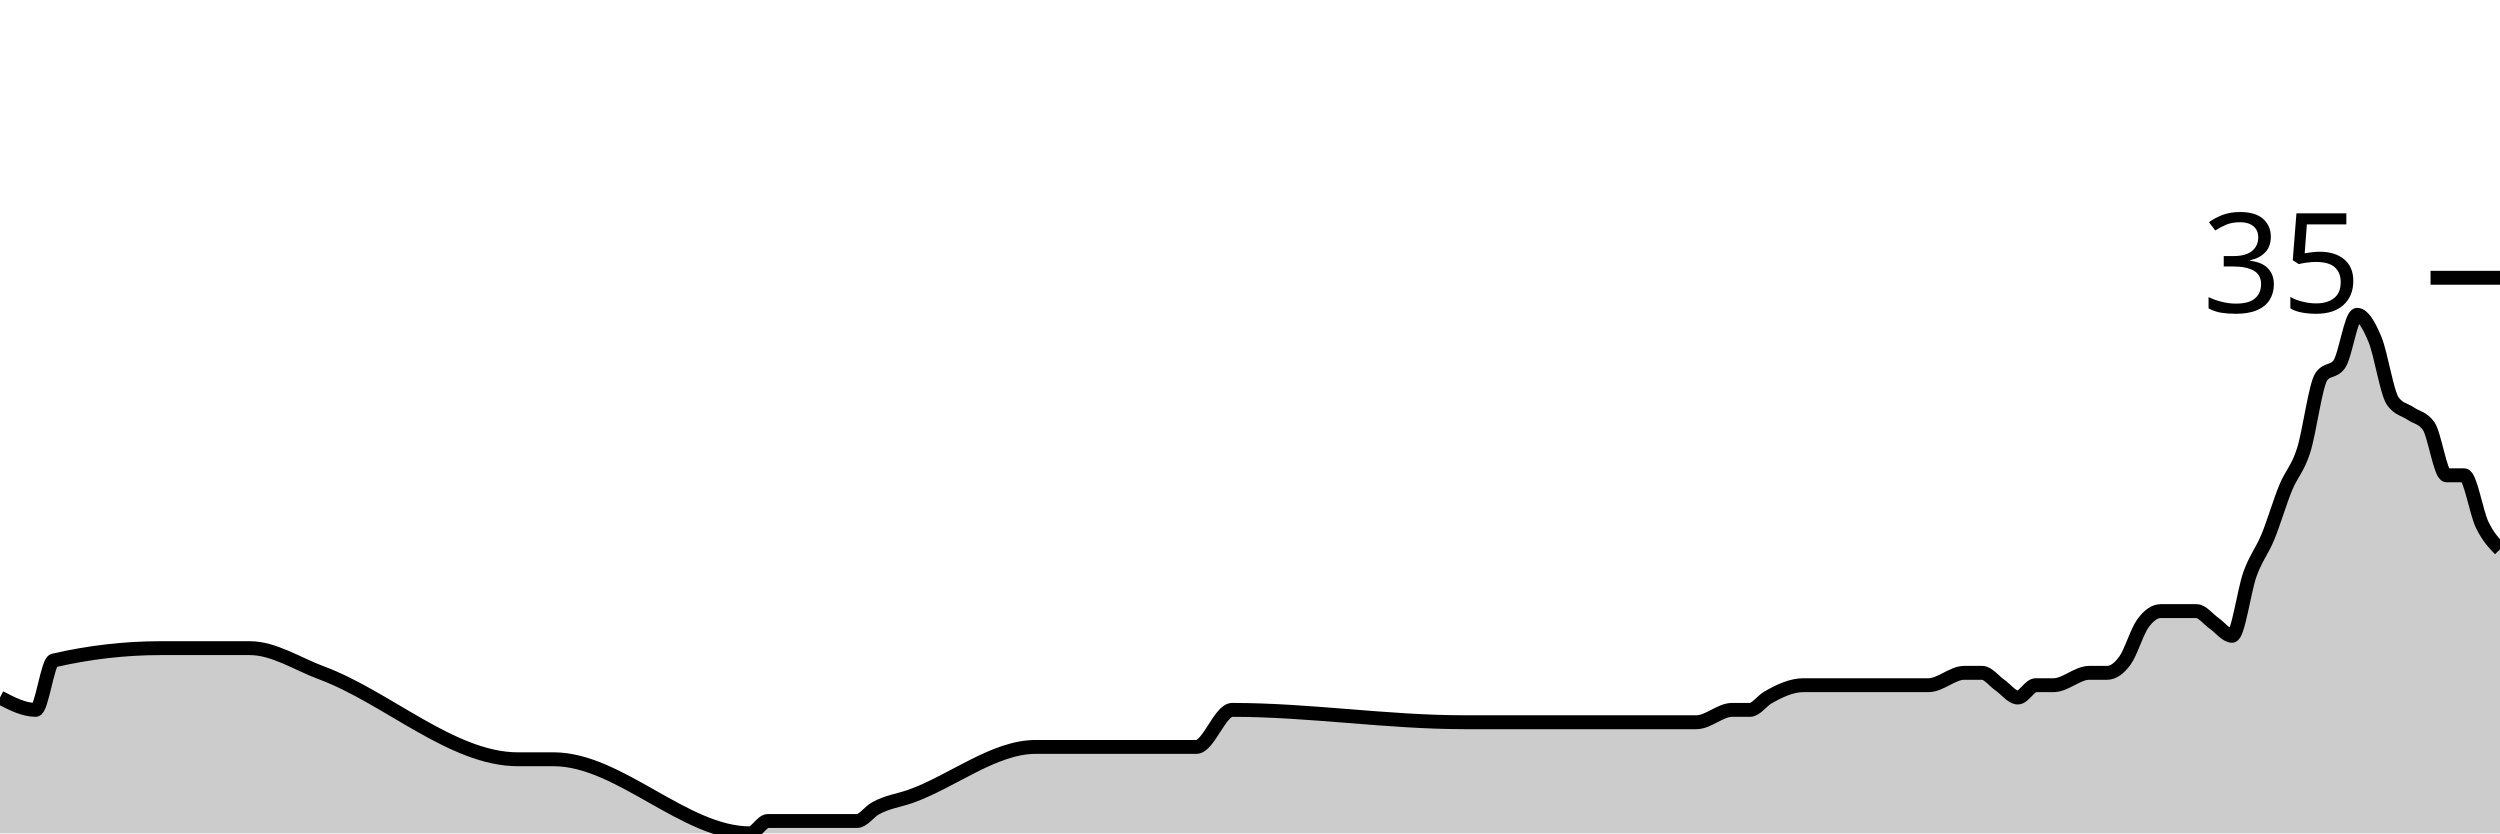
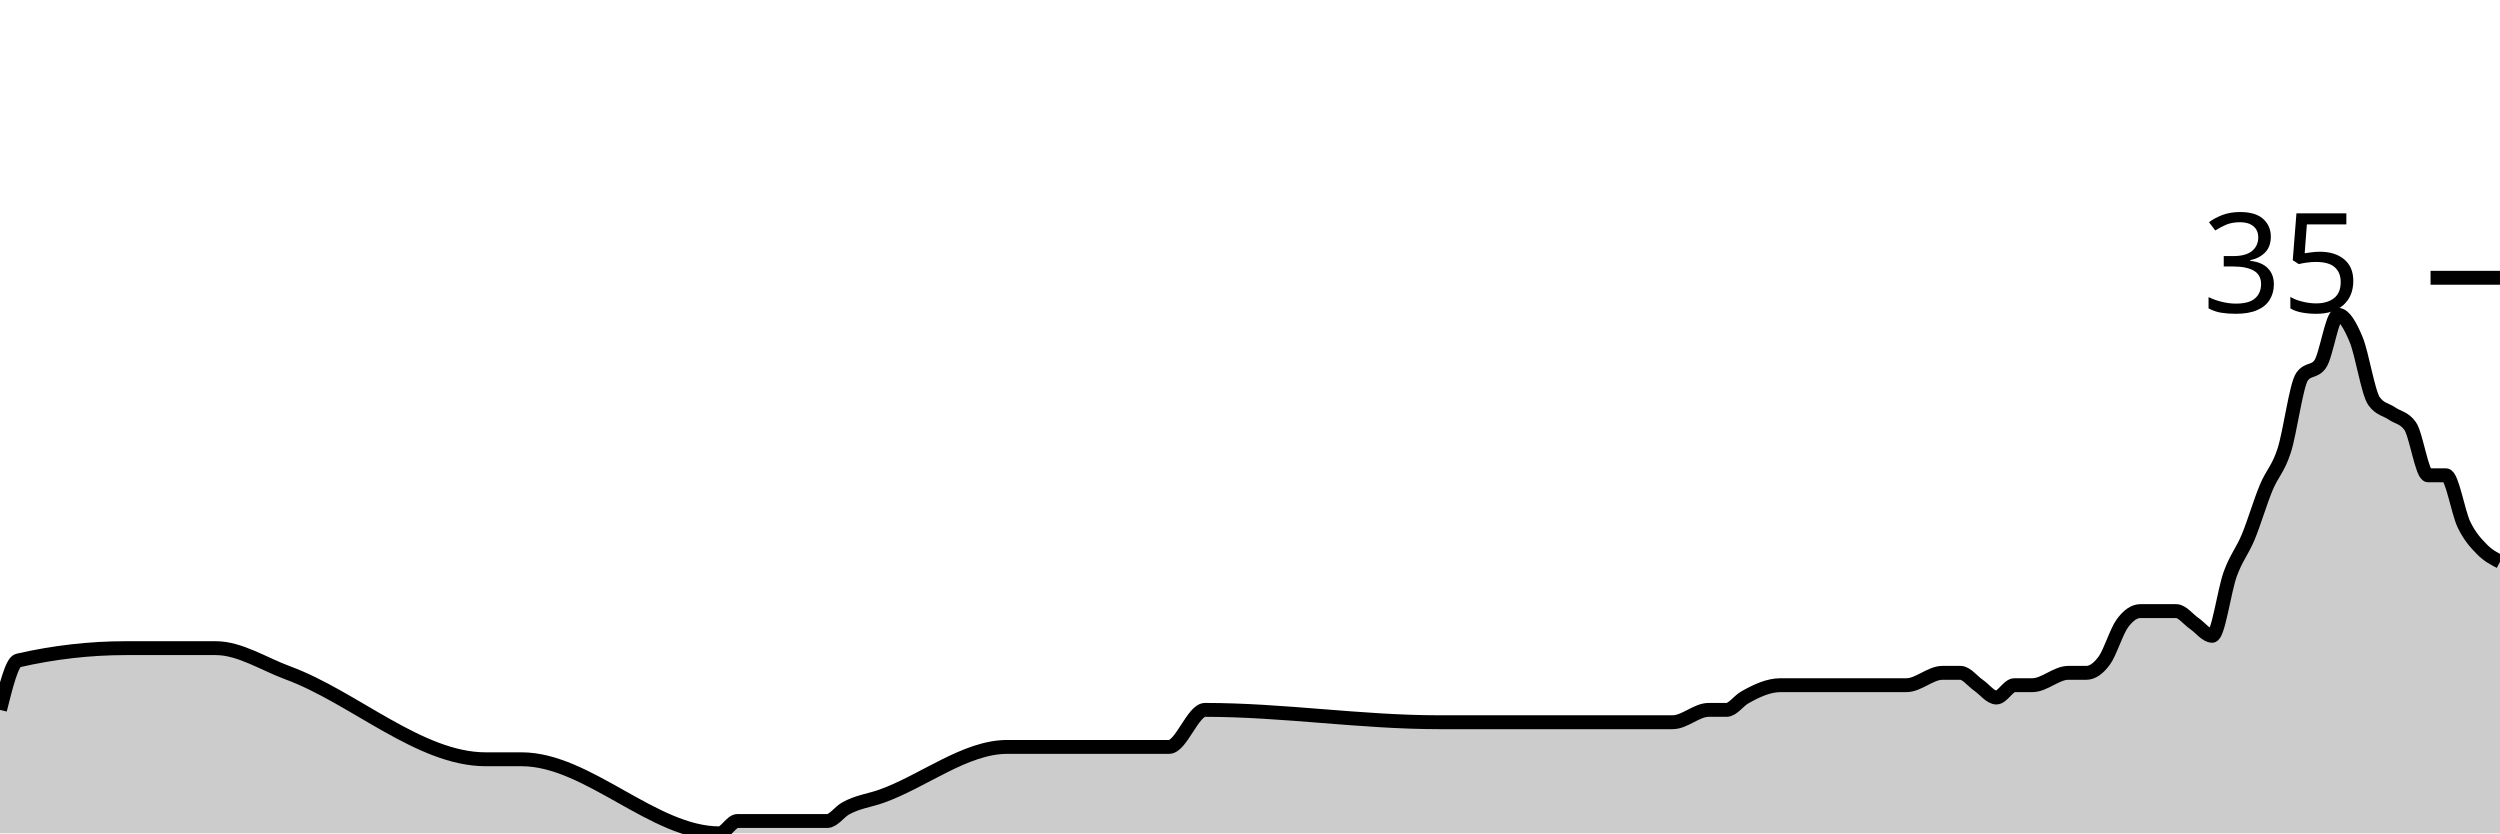
<svg xmlns="http://www.w3.org/2000/svg" viewBox="0 0 180 60">
  <g transform="translate(0,20)">
-     <path class="area" fill="rgba(0, 0, 0, 0.2)" d="M0,30.222C0.857,30.667,1.714,31.111,2.571,31.111C3,31.111,3.429,27.654,3.857,27.556C6.429,26.963,9,26.667,11.571,26.667C13.286,26.667,15,26.667,16.714,26.667C17.143,26.667,17.571,26.667,18,26.667C19.714,26.667,21.429,27.809,23.143,28.444C27.857,30.193,32.571,34.667,37.286,34.667C38.143,34.667,39,34.667,39.857,34.667C44.571,34.667,49.286,40,54,40C54.429,40,54.857,39.111,55.286,39.111C57.429,39.111,59.571,39.111,61.714,39.111C62.143,39.111,62.571,38.469,63,38.222C63.857,37.728,64.714,37.639,65.571,37.333C68.571,36.263,71.571,33.778,74.571,33.778C78.429,33.778,82.286,33.778,86.143,33.778C87,33.778,87.857,31.111,88.714,31.111C94.286,31.111,99.857,32,105.429,32C108,32,110.571,32,113.143,32C113.571,32,114,32,114.429,32C114.857,32,115.286,32,115.714,32C117.857,32,120,32,122.143,32C123,32,123.857,31.111,124.714,31.111C125.143,31.111,125.571,31.111,126,31.111C126.429,31.111,126.857,30.469,127.286,30.222C128.143,29.728,129,29.333,129.857,29.333C130.286,29.333,130.714,29.333,131.143,29.333C131.571,29.333,132,29.333,132.429,29.333C132.857,29.333,133.286,29.333,133.714,29.333C135.429,29.333,137.143,29.333,138.857,29.333C139.714,29.333,140.571,28.444,141.429,28.444C141.857,28.444,142.286,28.444,142.714,28.444C143.143,28.444,143.571,29.037,144,29.333C144.429,29.63,144.857,30.222,145.286,30.222C145.714,30.222,146.143,29.333,146.571,29.333C147,29.333,147.429,29.333,147.857,29.333C148.714,29.333,149.571,28.444,150.429,28.444C150.857,28.444,151.286,28.444,151.714,28.444C152.143,28.444,152.571,28.148,153,27.556C153.429,26.963,153.857,25.481,154.286,24.889C154.714,24.296,155.143,24,155.571,24C156,24,156.429,24,156.857,24C157.286,24,157.714,24,158.143,24C158.571,24,159,24.593,159.429,24.889C159.857,25.185,160.286,25.778,160.714,25.778C161.143,25.778,161.571,22.519,162,21.333C162.429,20.148,162.857,19.704,163.286,18.667C163.714,17.63,164.143,16.148,164.571,15.111C165,14.074,165.429,13.778,165.857,12.444C166.286,11.111,166.714,7.704,167.143,7.111C167.571,6.519,168,6.815,168.429,6.222C168.857,5.63,169.286,2.667,169.714,2.667C170.143,2.667,170.571,3.407,171,4.444C171.429,5.481,171.857,8.296,172.286,8.889C172.714,9.481,173.143,9.481,173.571,9.778C174,10.074,174.429,10.074,174.857,10.667C175.286,11.259,175.714,14.222,176.143,14.222C176.571,14.222,177,14.222,177.429,14.222C177.857,14.222,178.286,16.889,178.714,17.778C179.143,18.667,179.571,19.111,180,19.556L180,40C179.571,40,179.143,40,178.714,40C178.286,40,177.857,40,177.429,40C177,40,176.571,40,176.143,40C175.714,40,175.286,40,174.857,40C174.429,40,174,40,173.571,40C173.143,40,172.714,40,172.286,40C171.857,40,171.429,40,171,40C170.571,40,170.143,40,169.714,40C169.286,40,168.857,40,168.429,40C168,40,167.571,40,167.143,40C166.714,40,166.286,40,165.857,40C165.429,40,165,40,164.571,40C164.143,40,163.714,40,163.286,40C162.857,40,162.429,40,162,40C161.571,40,161.143,40,160.714,40C160.286,40,159.857,40,159.429,40C159,40,158.571,40,158.143,40C157.714,40,157.286,40,156.857,40C156.429,40,156,40,155.571,40C155.143,40,154.714,40,154.286,40C153.857,40,153.429,40,153,40C152.571,40,152.143,40,151.714,40C151.286,40,150.857,40,150.429,40C149.571,40,148.714,40,147.857,40C147.429,40,147,40,146.571,40C146.143,40,145.714,40,145.286,40C144.857,40,144.429,40,144,40C143.571,40,143.143,40,142.714,40C142.286,40,141.857,40,141.429,40C140.571,40,139.714,40,138.857,40C137.143,40,135.429,40,133.714,40C133.286,40,132.857,40,132.429,40C132,40,131.571,40,131.143,40C130.714,40,130.286,40,129.857,40C129,40,128.143,40,127.286,40C126.857,40,126.429,40,126,40C125.571,40,125.143,40,124.714,40C123.857,40,123,40,122.143,40C120,40,117.857,40,115.714,40C115.286,40,114.857,40,114.429,40C114,40,113.571,40,113.143,40C110.571,40,108,40,105.429,40C99.857,40,94.286,40,88.714,40C87.857,40,87,40,86.143,40C82.286,40,78.429,40,74.571,40C71.571,40,68.571,40,65.571,40C64.714,40,63.857,40,63,40C62.571,40,62.143,40,61.714,40C59.571,40,57.429,40,55.286,40C54.857,40,54.429,40,54,40C49.286,40,44.571,40,39.857,40C39,40,38.143,40,37.286,40C32.571,40,27.857,40,23.143,40C21.429,40,19.714,40,18,40C17.571,40,17.143,40,16.714,40C15,40,13.286,40,11.571,40C9,40,6.429,40,3.857,40C3.429,40,3,40,2.571,40C1.714,40,0.857,40,0,40Z" />
-     <path class="line" stroke="black" fill="none" d="M0,30.222C0.857,30.667,1.714,31.111,2.571,31.111C3,31.111,3.429,27.654,3.857,27.556C6.429,26.963,9,26.667,11.571,26.667C13.286,26.667,15,26.667,16.714,26.667C17.143,26.667,17.571,26.667,18,26.667C19.714,26.667,21.429,27.809,23.143,28.444C27.857,30.193,32.571,34.667,37.286,34.667C38.143,34.667,39,34.667,39.857,34.667C44.571,34.667,49.286,40,54,40C54.429,40,54.857,39.111,55.286,39.111C57.429,39.111,59.571,39.111,61.714,39.111C62.143,39.111,62.571,38.469,63,38.222C63.857,37.728,64.714,37.639,65.571,37.333C68.571,36.263,71.571,33.778,74.571,33.778C78.429,33.778,82.286,33.778,86.143,33.778C87,33.778,87.857,31.111,88.714,31.111C94.286,31.111,99.857,32,105.429,32C108,32,110.571,32,113.143,32C113.571,32,114,32,114.429,32C114.857,32,115.286,32,115.714,32C117.857,32,120,32,122.143,32C123,32,123.857,31.111,124.714,31.111C125.143,31.111,125.571,31.111,126,31.111C126.429,31.111,126.857,30.469,127.286,30.222C128.143,29.728,129,29.333,129.857,29.333C130.286,29.333,130.714,29.333,131.143,29.333C131.571,29.333,132,29.333,132.429,29.333C132.857,29.333,133.286,29.333,133.714,29.333C135.429,29.333,137.143,29.333,138.857,29.333C139.714,29.333,140.571,28.444,141.429,28.444C141.857,28.444,142.286,28.444,142.714,28.444C143.143,28.444,143.571,29.037,144,29.333C144.429,29.63,144.857,30.222,145.286,30.222C145.714,30.222,146.143,29.333,146.571,29.333C147,29.333,147.429,29.333,147.857,29.333C148.714,29.333,149.571,28.444,150.429,28.444C150.857,28.444,151.286,28.444,151.714,28.444C152.143,28.444,152.571,28.148,153,27.556C153.429,26.963,153.857,25.481,154.286,24.889C154.714,24.296,155.143,24,155.571,24C156,24,156.429,24,156.857,24C157.286,24,157.714,24,158.143,24C158.571,24,159,24.593,159.429,24.889C159.857,25.185,160.286,25.778,160.714,25.778C161.143,25.778,161.571,22.519,162,21.333C162.429,20.148,162.857,19.704,163.286,18.667C163.714,17.63,164.143,16.148,164.571,15.111C165,14.074,165.429,13.778,165.857,12.444C166.286,11.111,166.714,7.704,167.143,7.111C167.571,6.519,168,6.815,168.429,6.222C168.857,5.63,169.286,2.667,169.714,2.667C170.143,2.667,170.571,3.407,171,4.444C171.429,5.481,171.857,8.296,172.286,8.889C172.714,9.481,173.143,9.481,173.571,9.778C174,10.074,174.429,10.074,174.857,10.667C175.286,11.259,175.714,14.222,176.143,14.222C176.571,14.222,177,14.222,177.429,14.222C177.857,14.222,178.286,16.889,178.714,17.778C179.143,18.667,179.571,19.111,180,19.556" />
+     <path class="area" fill="rgba(0, 0, 0, 0.2)" d="M0,31.111C0.432,29.383,0.863,27.654,1.295,27.556C3.885,26.963,6.475,26.667,9.065,26.667C10.791,26.667,12.518,26.667,14.245,26.667C14.676,26.667,15.108,26.667,15.54,26.667C17.266,26.667,18.993,27.809,20.719,28.444C25.468,30.193,30.216,34.667,34.964,34.667C35.827,34.667,36.691,34.667,37.554,34.667C42.302,34.667,47.05,40,51.799,40C52.23,40,52.662,39.111,53.094,39.111C55.252,39.111,57.41,39.111,59.568,39.111C60,39.111,60.432,38.469,60.863,38.222C61.727,37.728,62.59,37.639,63.453,37.333C66.475,36.263,69.496,33.778,72.518,33.778C76.403,33.778,80.288,33.778,84.173,33.778C85.036,33.778,85.899,31.111,86.763,31.111C92.374,31.111,97.986,32,103.597,32C106.187,32,108.777,32,111.367,32C111.799,32,112.23,32,112.662,32C113.094,32,113.525,32,113.957,32C116.115,32,118.273,32,120.432,32C121.295,32,122.158,31.111,123.022,31.111C123.453,31.111,123.885,31.111,124.317,31.111C124.748,31.111,125.18,30.469,125.612,30.222C126.475,29.728,127.338,29.333,128.201,29.333C128.633,29.333,129.065,29.333,129.496,29.333C129.928,29.333,130.36,29.333,130.791,29.333C131.223,29.333,131.655,29.333,132.086,29.333C133.813,29.333,135.54,29.333,137.266,29.333C138.129,29.333,138.993,28.444,139.856,28.444C140.288,28.444,140.719,28.444,141.151,28.444C141.583,28.444,142.014,29.037,142.446,29.333C142.878,29.63,143.309,30.222,143.741,30.222C144.173,30.222,144.604,29.333,145.036,29.333C145.468,29.333,145.899,29.333,146.331,29.333C147.194,29.333,148.058,28.444,148.921,28.444C149.353,28.444,149.784,28.444,150.216,28.444C150.647,28.444,151.079,28.148,151.511,27.556C151.942,26.963,152.374,25.481,152.806,24.889C153.237,24.296,153.669,24,154.101,24C154.532,24,154.964,24,155.396,24C155.827,24,156.259,24,156.691,24C157.122,24,157.554,24.593,157.986,24.889C158.417,25.185,158.849,25.778,159.281,25.778C159.712,25.778,160.144,22.519,160.576,21.333C161.007,20.148,161.439,19.704,161.871,18.667C162.302,17.63,162.734,16.148,163.165,15.111C163.597,14.074,164.029,13.778,164.46,12.444C164.892,11.111,165.324,7.704,165.755,7.111C166.187,6.519,166.619,6.815,167.05,6.222C167.482,5.63,167.914,2.667,168.345,2.667C168.777,2.667,169.209,3.407,169.64,4.444C170.072,5.481,170.504,8.296,170.935,8.889C171.367,9.481,171.799,9.481,172.23,9.778C172.662,10.074,173.094,10.074,173.525,10.667C173.957,11.259,174.388,14.222,174.82,14.222C175.252,14.222,175.683,14.222,176.115,14.222C176.547,14.222,176.978,16.889,177.41,17.778C177.842,18.667,178.273,19.111,178.705,19.556C179.137,20,179.568,20.222,180,20.444L180,40C179.568,40,179.137,40,178.705,40C178.273,40,177.842,40,177.41,40C176.978,40,176.547,40,176.115,40C175.683,40,175.252,40,174.82,40C174.388,40,173.957,40,173.525,40C173.094,40,172.662,40,172.23,40C171.799,40,171.367,40,170.935,40C170.504,40,170.072,40,169.64,40C169.209,40,168.777,40,168.345,40C167.914,40,167.482,40,167.05,40C166.619,40,166.187,40,165.755,40C165.324,40,164.892,40,164.46,40C164.029,40,163.597,40,163.165,40C162.734,40,162.302,40,161.871,40C161.439,40,161.007,40,160.576,40C160.144,40,159.712,40,159.281,40C158.849,40,158.417,40,157.986,40C157.554,40,157.122,40,156.691,40C156.259,40,155.827,40,155.396,40C154.964,40,154.532,40,154.101,40C153.669,40,153.237,40,152.806,40C152.374,40,151.942,40,151.511,40C151.079,40,150.647,40,150.216,40C149.784,40,149.353,40,148.921,40C148.058,40,147.194,40,146.331,40C145.899,40,145.468,40,145.036,40C144.604,40,144.173,40,143.741,40C143.309,40,142.878,40,142.446,40C142.014,40,141.583,40,141.151,40C140.719,40,140.288,40,139.856,40C138.993,40,138.129,40,137.266,40C135.54,40,133.813,40,132.086,40C131.655,40,131.223,40,130.791,40C130.36,40,129.928,40,129.496,40C129.065,40,128.633,40,128.201,40C127.338,40,126.475,40,125.612,40C125.18,40,124.748,40,124.317,40C123.885,40,123.453,40,123.022,40C122.158,40,121.295,40,120.432,40C118.273,40,116.115,40,113.957,40C113.525,40,113.094,40,112.662,40C112.23,40,111.799,40,111.367,40C108.777,40,106.187,40,103.597,40C97.986,40,92.374,40,86.763,40C85.899,40,85.036,40,84.173,40C80.288,40,76.403,40,72.518,40C69.496,40,66.475,40,63.453,40C62.59,40,61.727,40,60.863,40C60.432,40,60,40,59.568,40C57.41,40,55.252,40,53.094,40C52.662,40,52.23,40,51.799,40C47.05,40,42.302,40,37.554,40C36.691,40,35.827,40,34.964,40C30.216,40,25.468,40,20.719,40C18.993,40,17.266,40,15.54,40C15.108,40,14.676,40,14.245,40C12.518,40,10.791,40,9.065,40C6.475,40,3.885,40,1.295,40C0.863,40,0.432,40,0,40Z" />
+     <path class="line" stroke="black" fill="none" d="M0,31.111C0.432,29.383,0.863,27.654,1.295,27.556C3.885,26.963,6.475,26.667,9.065,26.667C10.791,26.667,12.518,26.667,14.245,26.667C14.676,26.667,15.108,26.667,15.54,26.667C17.266,26.667,18.993,27.809,20.719,28.444C25.468,30.193,30.216,34.667,34.964,34.667C35.827,34.667,36.691,34.667,37.554,34.667C42.302,34.667,47.05,40,51.799,40C52.23,40,52.662,39.111,53.094,39.111C55.252,39.111,57.41,39.111,59.568,39.111C60,39.111,60.432,38.469,60.863,38.222C61.727,37.728,62.59,37.639,63.453,37.333C66.475,36.263,69.496,33.778,72.518,33.778C76.403,33.778,80.288,33.778,84.173,33.778C85.036,33.778,85.899,31.111,86.763,31.111C92.374,31.111,97.986,32,103.597,32C106.187,32,108.777,32,111.367,32C111.799,32,112.23,32,112.662,32C113.094,32,113.525,32,113.957,32C116.115,32,118.273,32,120.432,32C121.295,32,122.158,31.111,123.022,31.111C123.453,31.111,123.885,31.111,124.317,31.111C124.748,31.111,125.18,30.469,125.612,30.222C126.475,29.728,127.338,29.333,128.201,29.333C128.633,29.333,129.065,29.333,129.496,29.333C129.928,29.333,130.36,29.333,130.791,29.333C131.223,29.333,131.655,29.333,132.086,29.333C133.813,29.333,135.54,29.333,137.266,29.333C138.129,29.333,138.993,28.444,139.856,28.444C140.288,28.444,140.719,28.444,141.151,28.444C141.583,28.444,142.014,29.037,142.446,29.333C142.878,29.63,143.309,30.222,143.741,30.222C144.173,30.222,144.604,29.333,145.036,29.333C145.468,29.333,145.899,29.333,146.331,29.333C147.194,29.333,148.058,28.444,148.921,28.444C149.353,28.444,149.784,28.444,150.216,28.444C150.647,28.444,151.079,28.148,151.511,27.556C151.942,26.963,152.374,25.481,152.806,24.889C153.237,24.296,153.669,24,154.101,24C154.532,24,154.964,24,155.396,24C155.827,24,156.259,24,156.691,24C157.122,24,157.554,24.593,157.986,24.889C158.417,25.185,158.849,25.778,159.281,25.778C159.712,25.778,160.144,22.519,160.576,21.333C161.007,20.148,161.439,19.704,161.871,18.667C162.302,17.63,162.734,16.148,163.165,15.111C163.597,14.074,164.029,13.778,164.46,12.444C164.892,11.111,165.324,7.704,165.755,7.111C166.187,6.519,166.619,6.815,167.05,6.222C167.482,5.63,167.914,2.667,168.345,2.667C168.777,2.667,169.209,3.407,169.64,4.444C170.072,5.481,170.504,8.296,170.935,8.889C171.367,9.481,171.799,9.481,172.23,9.778C172.662,10.074,173.094,10.074,173.525,10.667C173.957,11.259,174.388,14.222,174.82,14.222C175.252,14.222,175.683,14.222,176.115,14.222C176.547,14.222,176.978,16.889,177.41,17.778C177.842,18.667,178.273,19.111,178.705,19.556C179.137,20,179.568,20.222,180,20.444" />
    <path class="axis-ceiling" stroke-width="1" stroke="black" fill="none" d="M175,0L180,0" />
    <text class="axis-ceiling-label" font-family="sans-serif" text-anchor="end" font-size="10px" x="170" y="2.5">35</text>
  </g>
</svg>
